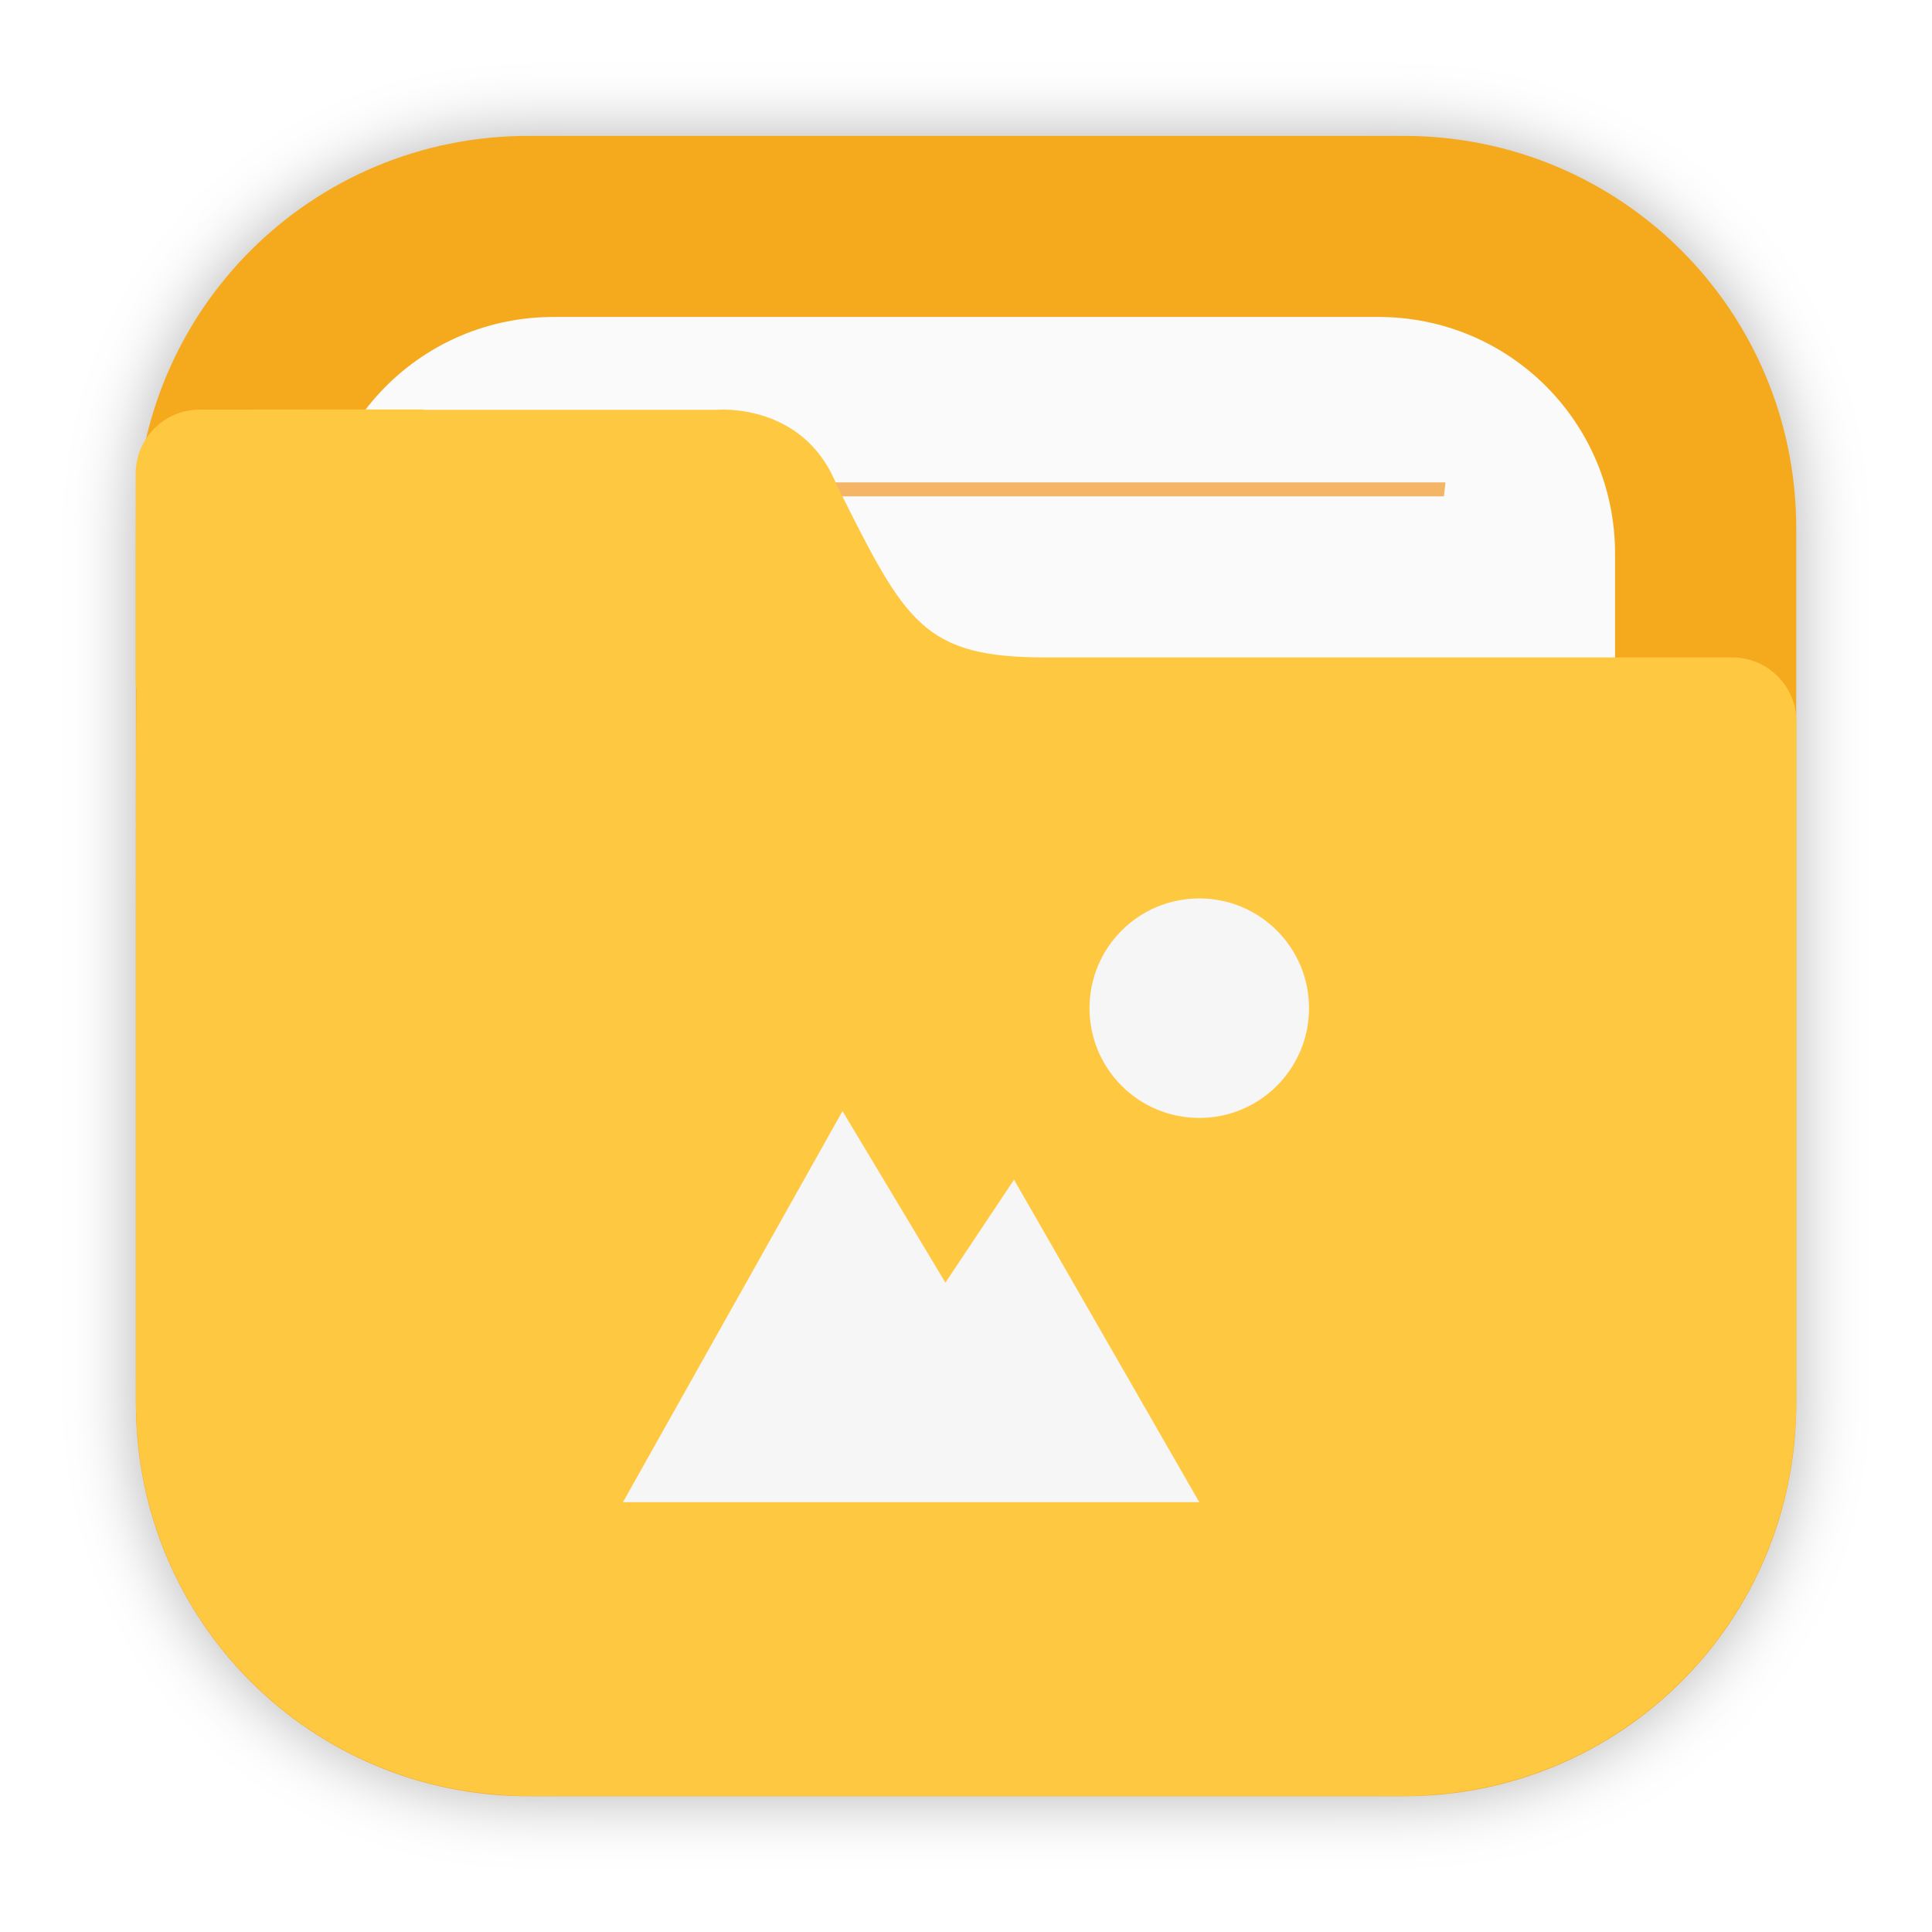
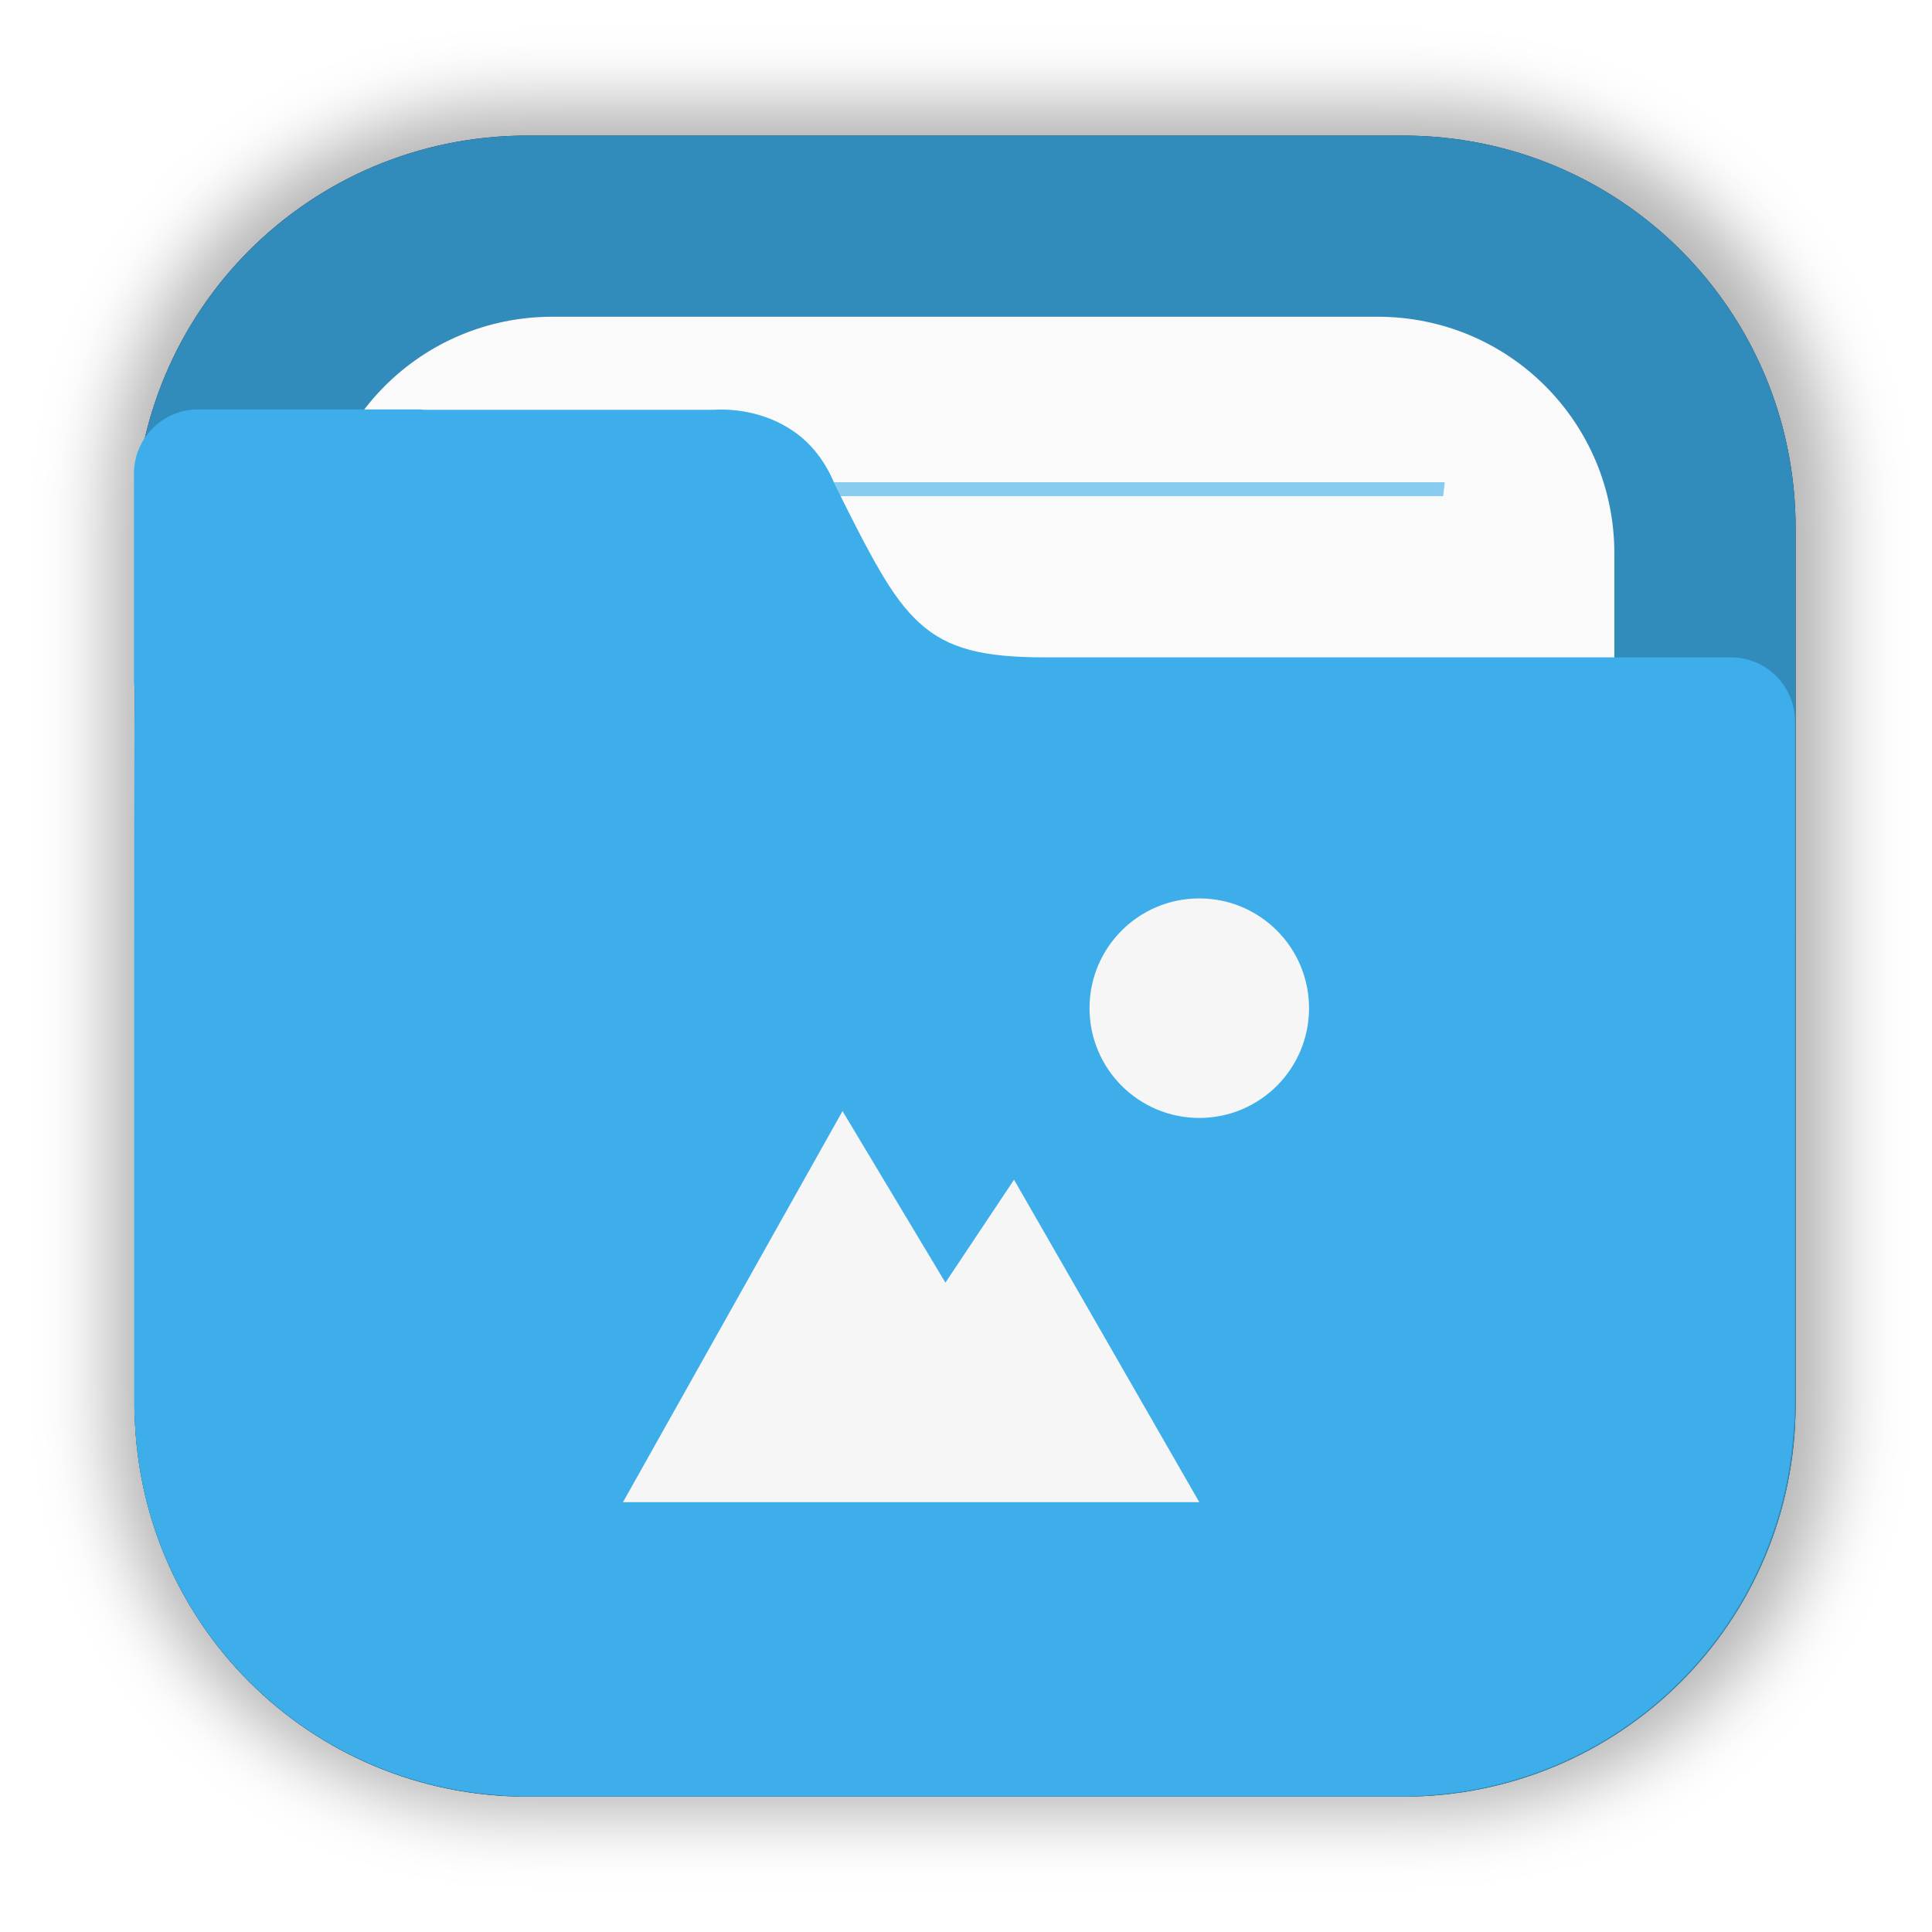
- <svg xmlns="http://www.w3.org/2000/svg" width="64" height="64" version="1.1" viewBox="0 0 16.933 16.933">
-   <defs>
-     <filter id="filter2076-6" x="-.048" y="-.048" width="1.096" height="1.096" color-interpolation-filters="sRGB">
-       <feGaussianBlur stdDeviation="1.1" />
+ <svg xmlns="http://www.w3.org/2000/svg" width="64" height="64" version="1.1" viewBox="0 0 16.933 16.933" id="svg13">
+   <defs id="defs6">
+     <filter id="filter1025" x="-0.362" y="-0.362" width="1.724" height="1.724" color-interpolation-filters="sRGB">
+       <feGaussianBlur stdDeviation="0.599" id="feGaussianBlur1" />
+     </filter>
+     <filter id="filter1029" x="-0.117" y="-0.117" width="1.235" height="1.235" color-interpolation-filters="sRGB">
+       <feGaussianBlur stdDeviation="0.792" id="feGaussianBlur2" />
+     </filter>
+     <filter id="filter1262" x="-0.36" y="-0.36" width="1.72" height="1.72" color-interpolation-filters="sRGB">
+       <feGaussianBlur stdDeviation="1.08" id="feGaussianBlur3" />
+     </filter>
+     <filter id="filter2076-7-3" x="-0.048" y="-0.048" width="1.096" height="1.096" color-interpolation-filters="sRGB">
+       <feGaussianBlur stdDeviation="1.1" id="feGaussianBlur4" />
+     </filter>
+     <linearGradient id="linearGradient2070-9-0" x1="145" x2="200" y1="59" y2="4" gradientTransform="matrix(.2646 0 0 .2646 -37.175 .13192)" gradientUnits="userSpaceOnUse">
+       <stop stop-color="#ffc841" offset="0" id="stop4" />
+       <stop stop-color="#ffbe37" offset=".492" id="stop5" />
+       <stop stop-color="#ffc841" offset="1" id="stop6" />
+     </linearGradient>
+     <filter id="filter-shadow" x="-0.048" y="-0.048" width="1.096" height="1.096" color-interpolation-filters="sRGB">
+       <feGaussianBlur stdDeviation="1.1" id="feGaussianBlur1-3" />
+     </filter>
+     <filter color-interpolation-filters="sRGB" height="1.184" width="1.184" y="-0.092" x="-0.092" id="filter1091">
+       <feGaussianBlur id="feGaussianBlur22" stdDeviation="0.302" />
+     </filter>
+     <filter color-interpolation-filters="sRGB" height="1.184" width="1.184" y="-0.092" x="-0.092" id="filter2">
+       <feGaussianBlur id="feGaussianBlur2-6" stdDeviation="0.302" />
+     </filter>
+     <linearGradient gradientUnits="userSpaceOnUse" y2="-13.703" y1="-5.595" x2="16.465" x1="8.586" id="linearGradient1063" gradientTransform="translate(-12.32576,17.67978)">
+       <stop id="stop12" offset="0" stop-color="#f5f5f5" />
+       <stop id="stop14" offset="1" stop-color="#fff" />
+     </linearGradient>
+     <linearGradient gradientUnits="userSpaceOnUse" y2="-11.992" y1="-5.355" x2="15.926" x1="8.922" id="linearGradient1071" gradientTransform="matrix(1.00002,0,0,1.00002,-2.400768,18.30434)">
+       <stop id="stop17" offset="0" class="ColorScheme-Highlight" stop-color="currentColor" />
+       <stop id="stop19" offset="1" stop-color="#fff" />
+     </linearGradient>
+     <linearGradient id="linearGradient2017" x1="43.384" x2="43.384" y1="4.149" y2="28.071" gradientTransform="matrix(-0.2577728,0,0,0.257775,16.20711,0.0372268)" gradientUnits="userSpaceOnUse">
+       <stop stop-color="#fff" offset="0" id="stop4-7" />
+       <stop stop-color="#f5f5f5" offset="1" id="stop5-5" />
+     </linearGradient>
+     <linearGradient id="linearGradient2025" x1="47.528" x2="47.528" y1="4.312" y2="28.186" gradientTransform="matrix(-0.2577728,0,0,0.257775,16.20711,0.0372268)" gradientUnits="userSpaceOnUse">
+       <stop stop-color="#fff" offset="0" id="stop6-3" />
+       <stop class="ColorScheme-Highlight" stop-color="currentColor" offset="1" id="stop7" />
+     </linearGradient>
+     <filter id="filter-shadow-0" x="-0.048" y="-0.048" width="1.096" height="1.096" color-interpolation-filters="sRGB">
+       <feGaussianBlur stdDeviation="1.1" id="feGaussianBlur1-9" />
+     </filter>
+     <style type="text/css" id="current-color-scheme">
+         .ColorScheme-Text { color:#31363b; }
+         .ColorScheme-Background { color:#eff0f1; }
+         .ColorScheme-Highlight { color:#3daee9; }
+         .ColorScheme-ViewText { color:#31363b; }
+         .ColorScheme-ViewBackground { color:#fcfcfc; }
+         .ColorScheme-ViewHover { color:#93cee9; }
+         .ColorScheme-ViewFocus{ color:#3daee9; }
+         .ColorScheme-ButtonText { color:#31363b; }
+         .ColorScheme-ButtonBackground { color:#eff0f1; }
+         .ColorScheme-ButtonHover { color:#93cee9; }
+         .ColorScheme-ButtonFocus{ color:#3daee9; }
+       </style>
+     <filter id="filter-shadow-1" x="-0.048" y="-0.048" width="1.096" height="1.096" color-interpolation-filters="sRGB">
+       <feGaussianBlur stdDeviation="1.1" id="feGaussianBlur1-94" />
+     </filter>
+     <style type="text/css" id="current-color-scheme-8">
+         .ColorScheme-Text { color:#31363b; }
+         .ColorScheme-Background { color:#eff0f1; }
+         .ColorScheme-Highlight { color:#3daee9; }
+         .ColorScheme-ViewText { color:#31363b; }
+         .ColorScheme-ViewBackground { color:#fcfcfc; }
+         .ColorScheme-ViewHover { color:#93cee9; }
+         .ColorScheme-ViewFocus{ color:#3daee9; }
+         .ColorScheme-ButtonText { color:#31363b; }
+         .ColorScheme-ButtonBackground { color:#eff0f1; }
+         .ColorScheme-ButtonHover { color:#93cee9; }
+         .ColorScheme-ButtonFocus{ color:#3daee9; }
+       </style>
+     <filter id="filter-shadow-10" x="-0.048" y="-0.048" width="1.096" height="1.096" color-interpolation-filters="sRGB">
+       <feGaussianBlur stdDeviation="1.1" id="feGaussianBlur1-6" />
+     </filter>
+     <filter color-interpolation-filters="sRGB" height="1.184" width="1.172" y="-0.092" x="-0.086" id="filter1091-3">
+       <feGaussianBlur id="feGaussianBlur22-2" stdDeviation="0.302" />
+     </filter>
+     <filter color-interpolation-filters="sRGB" height="1.184" width="1.184" y="-0.092" x="-0.092" id="filter2-0">
+       <feGaussianBlur id="feGaussianBlur2-61" stdDeviation="0.302" />
+     </filter>
+     <linearGradient gradientUnits="userSpaceOnUse" y2="-13.703" y1="-5.595" x2="16.465" x1="8.586" id="linearGradient1063-5" gradientTransform="matrix(1.00002,0,0,1.00002,-2.400768,18.30434)">
+       <stop id="stop12-5" offset="0" stop-color="#f5f5f5" />
+       <stop id="stop14-4" offset="1" stop-color="#fff" />
+     </linearGradient>
+     <linearGradient gradientUnits="userSpaceOnUse" y2="-11.992" y1="-5.355" x2="15.926" x1="8.922" id="linearGradient1071-7" gradientTransform="matrix(1.00002,0,0,1.00002,-2.400768,18.30434)">
+       <stop id="stop17-6" offset="0" class="ColorScheme-Highlight" stop-color="currentColor" />
+       <stop id="stop19-5" offset="1" stop-color="#fff" />
+     </linearGradient>
+     <linearGradient id="linearGradient2017-6" x1="43.384" x2="43.384" y1="4.149" y2="28.071" gradientTransform="matrix(-0.2577728,0,0,0.257775,16.20711,0.0372268)" gradientUnits="userSpaceOnUse">
+       <stop stop-color="#fff" offset="0" id="stop4-9" />
+       <stop stop-color="#f5f5f5" offset="1" id="stop5-3" />
+     </linearGradient>
+     <linearGradient id="linearGradient2025-7" x1="47.528" x2="47.528" y1="4.312" y2="28.186" gradientTransform="matrix(-0.2577728,0,0,0.257775,16.20711,0.0372268)" gradientUnits="userSpaceOnUse">
+       <stop stop-color="#fff" offset="0" id="stop6-4" />
+       <stop class="ColorScheme-Highlight" stop-color="currentColor" offset="1" id="stop7-5" />
+     </linearGradient>
+     <linearGradient gradientUnits="userSpaceOnUse" y2="-11.992" y1="-5.355" x2="15.926" x1="8.922" id="linearGradient1071-75" gradientTransform="translate(-12.32576,17.67978)">
+       <stop id="stop17-3" offset="0" stop-color="#ffdc96" />
+       <stop id="stop19-56" offset="1" stop-color="#fff" />
+     </linearGradient>
+     <filter id="filter1025-3" x="-0.362" y="-0.362" width="1.724" height="1.724" color-interpolation-filters="sRGB">
+       <feGaussianBlur stdDeviation="0.599" id="feGaussianBlur1-67" />
+     </filter>
+     <filter id="filter1029-5" x="-0.117" y="-0.117" width="1.235" height="1.235" color-interpolation-filters="sRGB">
+       <feGaussianBlur stdDeviation="0.792" id="feGaussianBlur2-3" />
+     </filter>
+     <filter id="filter1262-5" x="-0.36" y="-0.36" width="1.72" height="1.72" color-interpolation-filters="sRGB">
+       <feGaussianBlur stdDeviation="1.08" id="feGaussianBlur3-6" />
    </filter>
  </defs>
-   <rect transform="scale(.26458)" x="4.5" y="4.5" width="55" height="55" rx="13.002" ry="13.002" filter="url(#filter2076-6)" opacity=".3" />
-   <path d="m4.631 1.191c-1.906 0-3.44 1.534-3.44 3.44v7.672c0 1.906 1.534 3.44 3.44 3.44h7.672c1.906 0 3.44-1.534 3.44-3.44v-7.672c0-1.906-1.534-3.44-3.44-3.44z" fill="#f5aa1e" stroke-linecap="round" stroke-width=".079" style="paint-order:stroke fill markers" />
-   <path d="m4.852 2.778c-1.149 0-2.074 0.925-2.074 2.074v7.229c0 1.149 0.925 2.074 2.074 2.074h7.229c1.149 0 2.074-0.925 2.074-2.074v-7.229c0-1.149-0.925-2.074-2.074-2.074z" fill="#fafafa" stroke-linecap="round" stroke-width=".079" style="paint-order:stroke fill markers" />
-   <path d="m4.264 4.228c5e-3 0.041 0.01 0.081 0.015 0.122h8.376c0.005-0.044 0.01-0.078 0.014-0.122z" fill="#f08705" opacity=".6" stroke-width=".677" style="paint-order:normal" />
-   <path d="m1.752 3.59c-0.312 0-0.563 0.251-0.563 0.563v1.828c0 0.023 0.004 0.044 0.007 0.066-0.005 0.541-0.005 1.157-0.005 1.965v0.224h-5.16e-4v4.066c0 0.036 0.004 0.072 0.005 0.108 2e-3 0.051 0.003 0.103 0.008 0.153 0.126 1.696 1.469 3.039 3.165 3.166 0.085 0.008 0.171 0.013 0.259 0.013 0.001 3e-6 0.002 0 0.004 0h7.671 5.17e-4c0.089 0 0.177-0.005 0.264-0.013 1.691-0.128 3.031-1.465 3.163-3.155 0.009-0.09 0.014-0.18 0.014-0.272v-4.144c1.6e-5 -0.002 5.17e-4 -0.003 5.17e-4 -0.005v-1.828c0-0.312-0.251-0.563-0.563-0.563h-6.007c-0.272 0-0.484-0.018-0.66-0.065-0.176-0.047-0.316-0.122-0.441-0.236s-0.235-0.265-0.351-0.465c-0.117-0.2-0.24-0.447-0.393-0.753-0.073-0.181-0.176-0.312-0.288-0.407-0.112-0.095-0.234-0.153-0.347-0.19-0.226-0.072-0.415-0.054-0.415-0.054h-2.553c-0.01-5.75e-4 -0.02-0.003-0.031-0.003h-0.915z" fill="#ffc841" stroke-width=".265" />
-   <g transform="matrix(.22727 0 0 .22727 2.2731 10.535)" fill="#f6f6f6">
-     <path d="m36.247-11.708c-2.338 0-4.233 1.895-4.233 4.233s1.895 4.233 4.233 4.233 4.233-1.895 4.233-4.233-1.895-4.233-4.233-4.233z" color="#000000" />
-     <path d="m22.489-3.506-8.466 15.081h22.224l-7.144-12.435-2.646 3.969z" color="#000000" />
+   <g id="folder-icon-6" transform="matrix(1.000447,0,0,1.000439,-0.01231783,-0.00316107)" style="display:inline">
+     <defs id="defs2">
+       <style type="text/css" id="style13">
+         .ColorScheme-Text { color:#31363b; }
+         .ColorScheme-Background { color:#eff0f1; }
+         .ColorScheme-Highlight { color:#3daee9; }
+         .ColorScheme-ViewText { color:#31363b; }
+         .ColorScheme-ViewBackground { color:#fcfcfc; }
+         .ColorScheme-ViewHover { color:#93cee9; }
+         .ColorScheme-ViewFocus{ color:#3daee9; }
+         .ColorScheme-ButtonText { color:#31363b; }
+         .ColorScheme-ButtonBackground { color:#eff0f1; }
+         .ColorScheme-ButtonHover { color:#93cee9; }
+         .ColorScheme-ButtonFocus{ color:#3daee9; }
+       </style>
+     </defs>
+     <rect id="shadow-0" transform="matrix(0.274739,0,0,0.2720081,-0.2680933,-0.3070734)" x="4.5" y="4.5" width="55" height="55" rx="13.002" ry="13.002" filter="url(#filter-shadow)" opacity="0.3" style="display:inline;filter:url(#filter-shadow-0)" />
+     <path id="path-folder-6" class="ColorScheme-Highlight" fill="#000000" stroke-linecap="round" stroke-width="0.079" style="display:inline;paint-order:stroke fill markers" d="m 4.631,1.191 c -1.906,0 -3.44,1.534 -3.44,3.44 v 7.672 c 0,1.906 1.534,3.44 3.44,3.44 h 7.672 c 1.906,0 3.44,-1.534 3.44,-3.44 V 4.631 c 0,-1.906 -1.534,-3.44 -3.44,-3.44 z" />
+     <path id="path-folder-back-2" class="ColorScheme-Highlight" fill="currentColor" opacity="0.8" fill-rule="evenodd" stroke-linecap="round" stroke-width="0.079" style="display:inline;opacity:0.801;paint-order:stroke fill markers" d="m 4.631,1.191 c -1.906,0 -3.44,1.534 -3.44,3.44 v 7.672 c 0,1.906 1.534,3.44 3.44,3.44 h 7.672 c 1.906,0 3.44,-1.534 3.44,-3.44 V 4.631 c 0,-1.906 -1.534,-3.44 -3.44,-3.44 z" />
+     <g id="g14" style="display:inline">
+       <path id="path-folder-paper-6" d="m 4.852,2.778 c -1.149,0 -2.074,0.925 -2.074,2.074 v 7.229 c 0,1.149 0.925,2.074 2.074,2.074 h 7.229 c 1.149,0 2.074,-0.925 2.074,-2.074 V 4.852 c 0,-1.149 -0.925,-2.074 -2.074,-2.074 z" fill="#fafafa" stroke-linecap="round" stroke-width="0.079" style="display:inline;opacity:1;paint-order:stroke fill markers" />
+       <g id="g1-1" style="display:inline;opacity:0.602">
+         <path id="path10" class="ColorScheme-Highlight" fill="currentColor" opacity="0.6" stroke-width="0.677" style="display:inline;opacity:1;paint-order:normal" d="m 4.264,6.997 c 0.005,0.041 0.01,0.081 0.015,0.122 h 8.376 c 0.005,-0.044 0.01,-0.078 0.014,-0.122 z" transform="translate(0,5.550758)" />
+         <path id="path9" class="ColorScheme-Highlight" fill="currentColor" opacity="0.6" stroke-width="0.677" style="display:inline;opacity:1;paint-order:normal" d="m 4.264,4.228 c 0.005,0.041 0.01,0.081 0.015,0.122 h 8.376 c 0.005,-0.044 0.01,-0.078 0.014,-0.122 z" transform="translate(0,5.550758)" />
+         <path id="path5-7" class="ColorScheme-Highlight" fill="currentColor" opacity="0.6" stroke-width="0.677" style="display:inline;opacity:1;paint-order:normal" d="m 4.264,6.997 c 0.005,0.041 0.01,0.081 0.015,0.122 h 8.376 c 0.005,-0.044 0.01,-0.078 0.014,-0.122 z" />
+         <path id="path-folder-line-8" class="ColorScheme-Highlight" fill="currentColor" opacity="0.6" stroke-width="0.677" style="display:inline;opacity:1;paint-order:normal" d="m 4.264,4.228 c 0.005,0.041 0.01,0.081 0.015,0.122 h 8.376 c 0.005,-0.044 0.01,-0.078 0.014,-0.122 z" />
+       </g>
+     </g>
+     <g id="g15" style="display:inline">
+       <path id="path-folder-front-4-6" class="ColorScheme-Highlight" fill="currentColor" stroke-width="0.265" d="m 1.749,3.59 c -0.312,0 -0.563,0.251 -0.563,0.563 v 1.827 c 0,0.023 0.004,0.044 0.007,0.066 -0.005,0.54 -0.005,1.156 -0.005,1.965 v 0.224 h -5.159e-4 v 4.066 c 0,0.036 0.004,0.072 0.005,0.108 0.002,0.051 0.003,0.103 0.008,0.153 0.126,1.695 1.469,3.038 3.164,3.166 0.085,0.008 0.171,0.013 0.259,0.013 0.001,3e-6 0.002,0 0.004,0 h 7.67 5.17e-4 c 0.089,0 0.177,-0.005 0.263,-0.013 1.691,-0.128 3.031,-1.465 3.162,-3.154 0.009,-0.09 0.014,-0.18 0.014,-0.272 V 8.157 c 1.6e-5,-0.002 5.17e-4,-0.003 5.17e-4,-0.005 V 6.325 c 0,-0.312 -0.251,-0.563 -0.563,-0.563 H 9.169 c -0.271,0 -0.484,-0.018 -0.66,-0.065 C 8.332,5.65 8.193,5.575 8.068,5.461 7.943,5.348 7.833,5.197 7.717,4.997 7.6,4.797 7.476,4.55 7.324,4.244 7.25,4.063 7.148,3.931 7.036,3.836 6.923,3.742 6.802,3.683 6.689,3.647 6.463,3.575 6.274,3.593 6.274,3.593 H 3.721 c -0.01,-5.749e-4 -0.02,-0.003 -0.031,-0.003 H 2.775 Z" style="display:inline;opacity:1" />
+       <path id="path-folder-front" class="ColorScheme-Highlight" fill="currentColor" stroke-width="0.265" d="m 1.748,1.19 c -0.312,0 -0.563,0.251 -0.563,0.563 v 1.828 c 0,0.023 0.004,0.044 0.007,0.066 -0.005,0.541 -0.015,6.232 -0.005,7.041 l 0.004,0.325 h -5.16e-4 v 1.29 c 0,0.036 0.004,0.072 0.005,0.108 0.002,0.051 0.003,0.103 0.008,0.153 0.126,1.696 1.469,3.039 3.165,3.166 0.085,0.008 0.171,0.013 0.259,0.013 0.001,3e-6 0.002,0 0.004,0 h 7.671 5.17e-4 c 0.089,0 0.177,-0.005 0.264,-0.013 1.691,-0.128 3.031,-1.465 3.163,-3.155 0.009,-0.09 0.014,-0.18 0.014,-0.272 v -1.368 c 1.6e-5,-0.002 5.18e-4,-0.003 5.17e-4,-0.005 l -0.004,-7.004 c -1.79e-4,-0.312 -0.251,-0.563 -0.563,-0.563 H 9.17 c -0.272,0 -0.484,-0.018 -0.66,-0.065 -0.176,-0.047 -0.316,-0.122 -0.441,-0.236 -0.125,-0.113 -0.235,-0.265 -0.351,-0.465 -0.117,-0.2 -0.24,-0.447 -0.393,-0.753 -0.073,-0.181 -0.176,-0.312 -0.288,-0.407 -0.112,-0.095 -0.234,-0.153 -0.347,-0.19 -0.226,-0.072 -0.415,-0.054 -0.415,-0.054 h -2.553 c -0.01,-5.75e-4 -0.02,-0.003 -0.031,-0.003 h -0.915 z" style="display:none;opacity:0.756" />
+     </g>
+   </g>
+   <g id="g8">
+     <g transform="matrix(0.22727,0,0,0.22727,2.273205,10.53499)" fill="#f6f6f6" id="g6-9">
+       <path d="m 36.247,-11.708 c -2.338,0 -4.233,1.895 -4.233,4.233 0,2.338 1.895,4.233 4.233,4.233 2.338,0 4.233,-1.895 4.233,-4.233 0,-2.338 -1.895,-4.233 -4.233,-4.233 z" color="#000000" id="path5-2" />
+       <path d="m 22.489,-3.506 -8.466,15.081 h 22.224 L 29.103,-0.86 26.457,3.109 Z" color="#000000" id="path6-0" />
+     </g>
  </g>
</svg>
